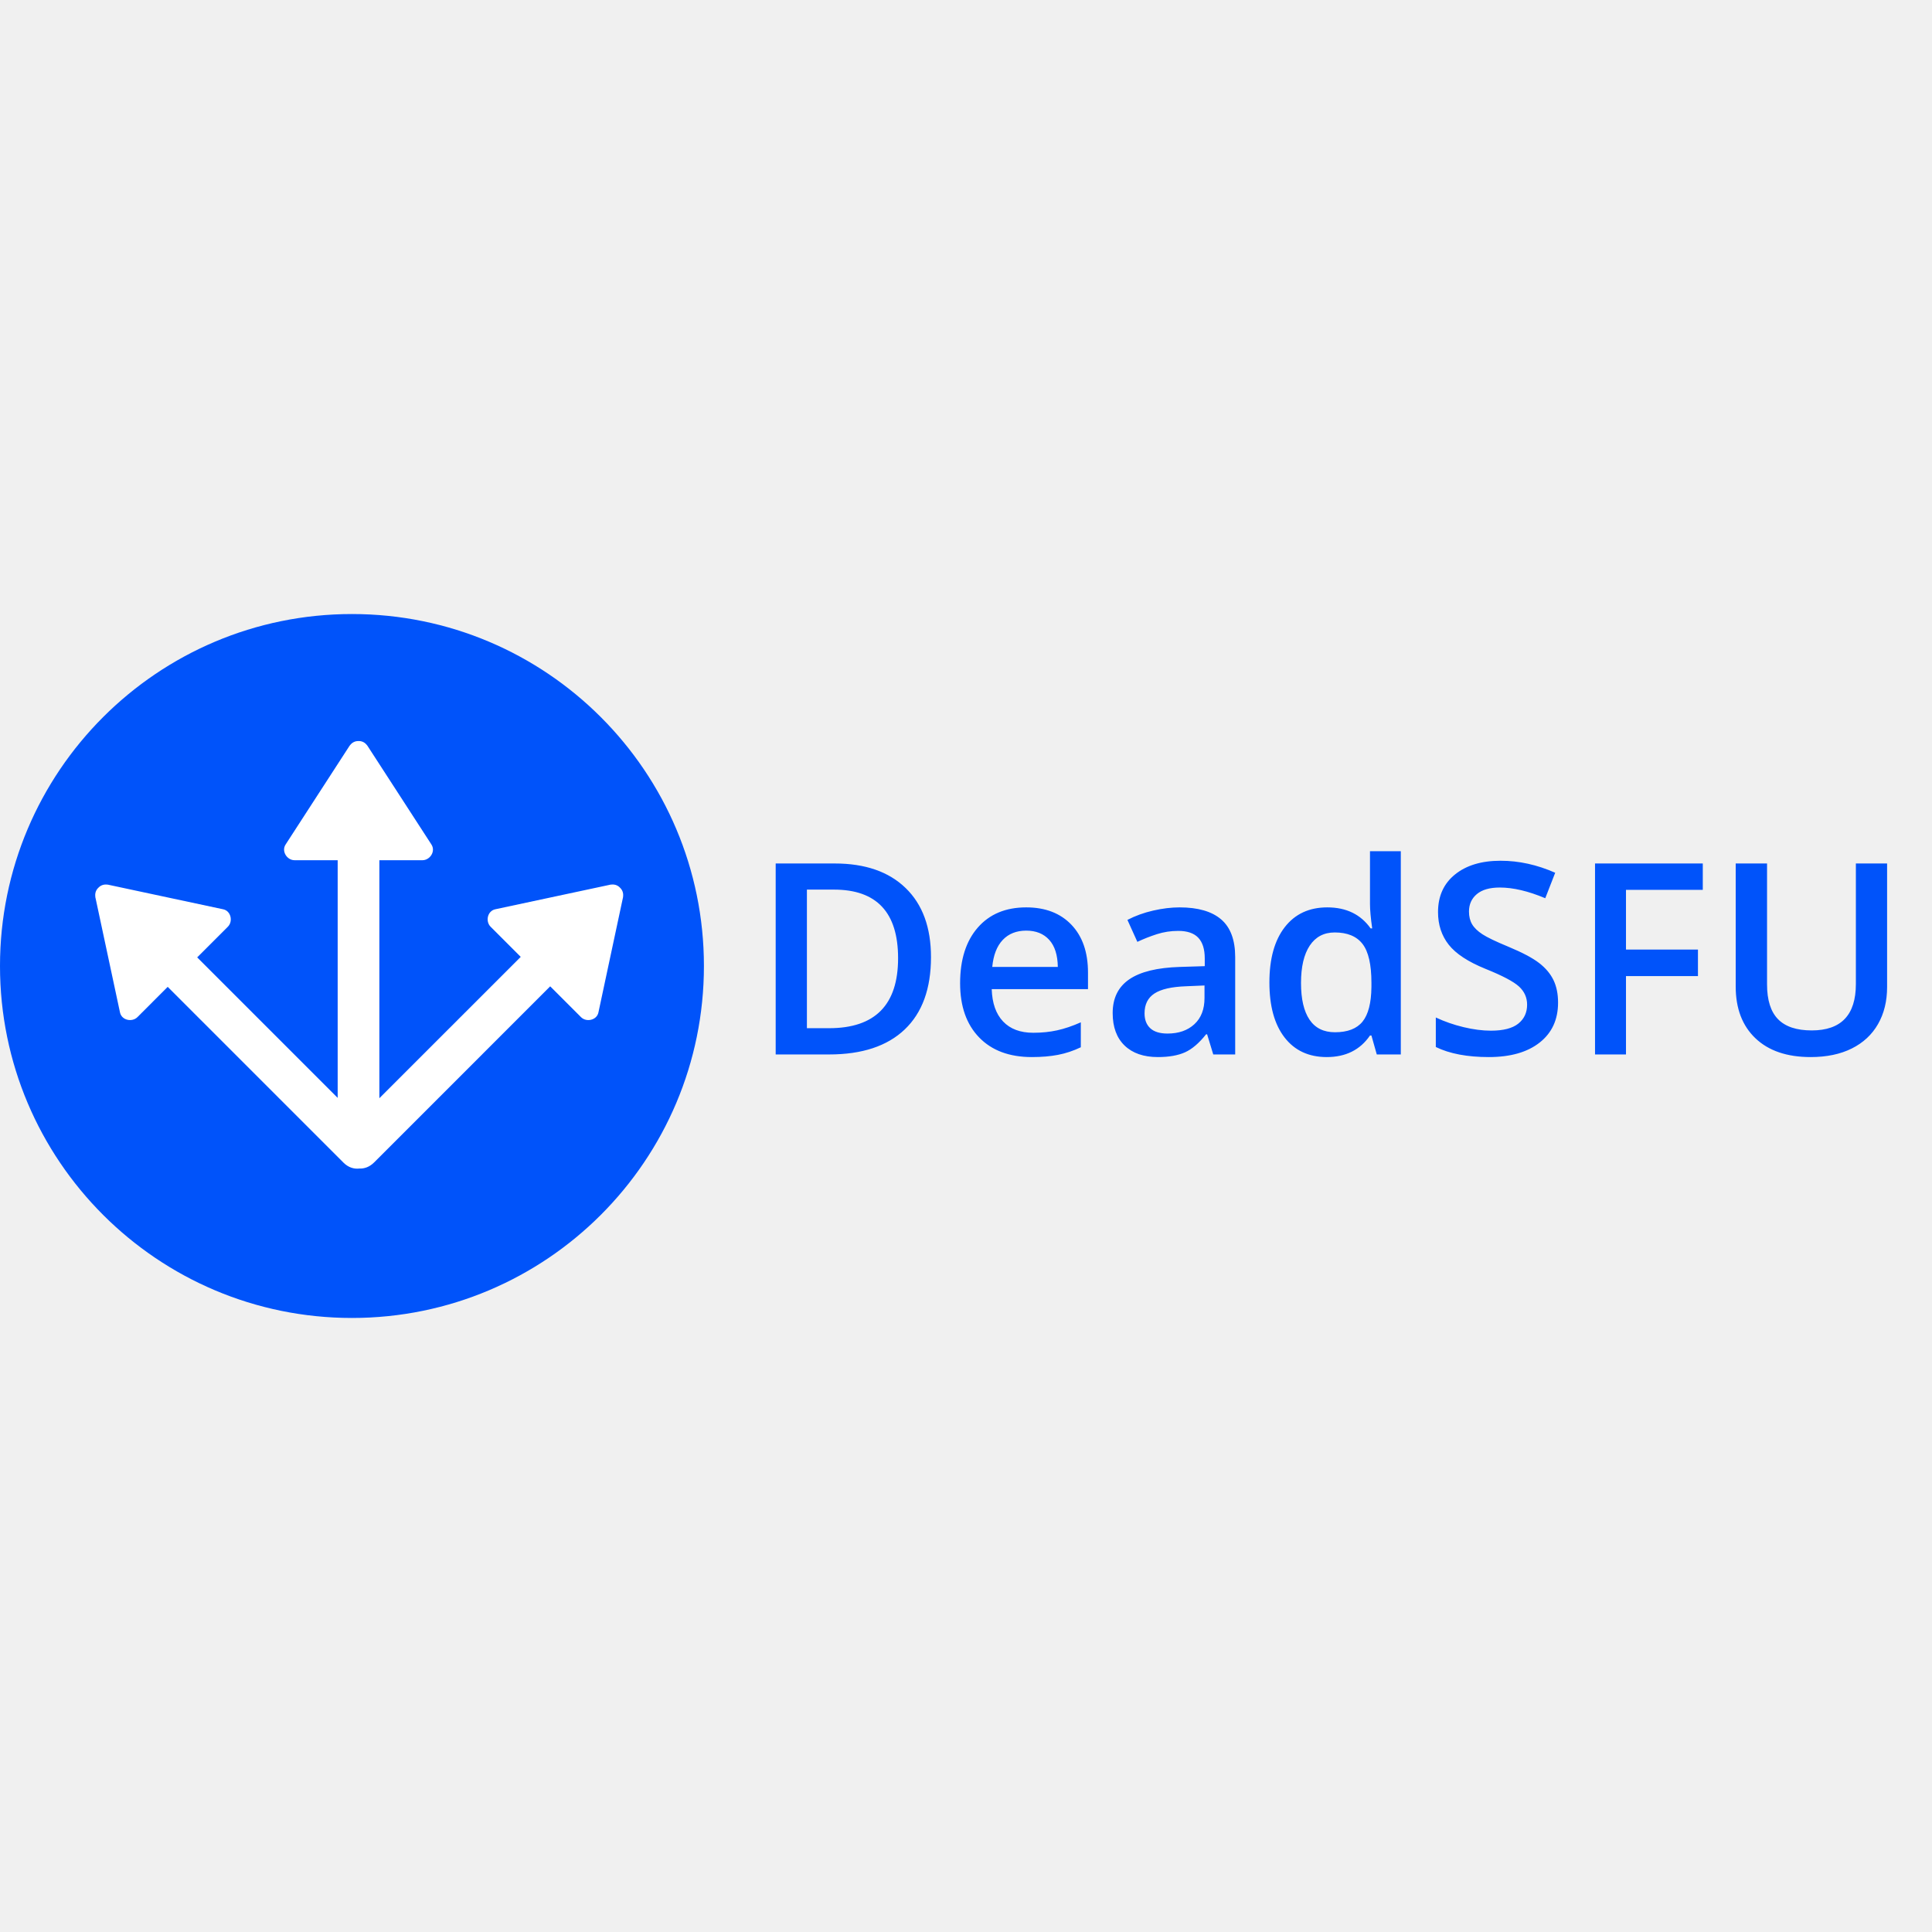
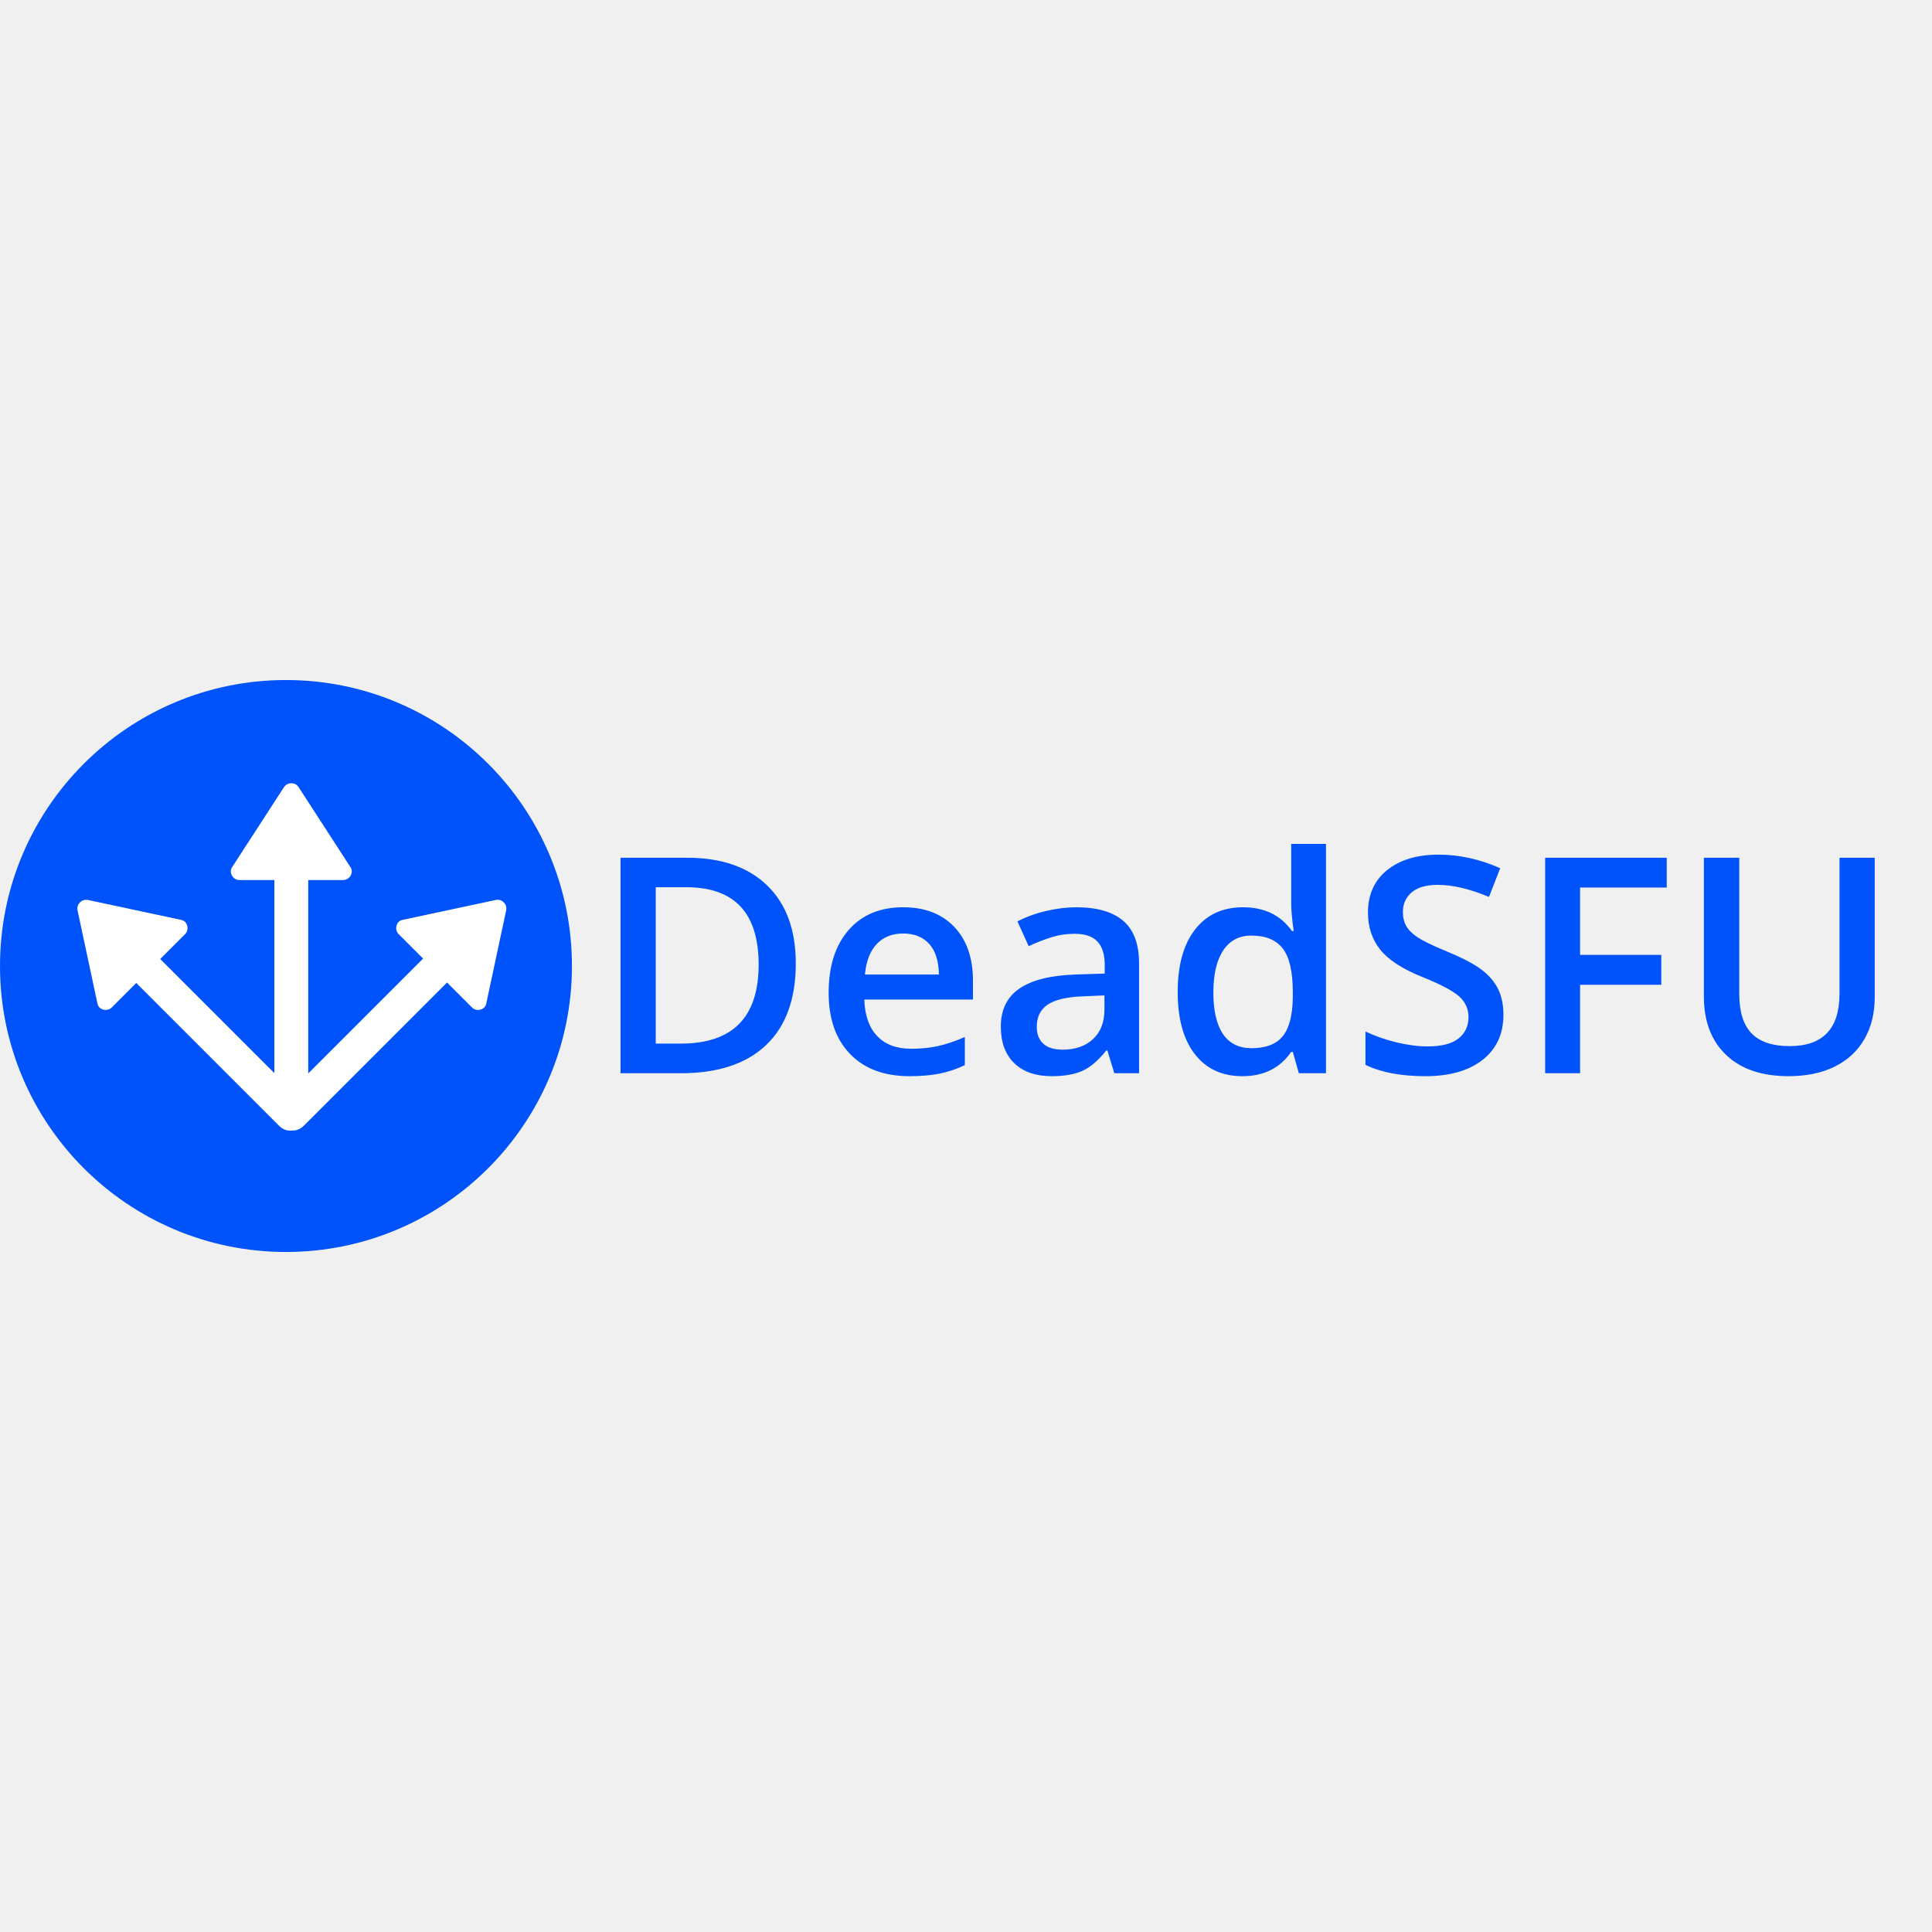
- <svg xmlns="http://www.w3.org/2000/svg" version="1.1" id="Layer_1" x="0px" y="0px" viewBox="0 0 1300 473.654" style="enable-background:new 0 0 473.654 473.654;" width="50px" height="50px">
+ <svg xmlns="http://www.w3.org/2000/svg" version="1.1" id="Layer_1" x="0px" y="0px" viewBox="0 0 1600 473.654" style="enable-background:new 0 0 473.654 473.654;" width="50px" height="50px">
  <circle style="fill:#0053fa;" cx="236.827" cy="236.827" r="236.827" />
  <path style="fill:#FFFFFF;" d="M417.235,184.185c-1.339-1.47-3.272-2.367-5.632-2.169c-0.632,0.015-1.253,0.108-1.851,0.295 c-25.504,5.452-51.004,10.905-76.508,16.353c-5.299,1.137-6.724,8.156-3.115,11.761c6.754,6.754,13.504,13.504,20.257,20.257 c-31.708,31.704-63.412,63.408-95.116,95.116c0-53.382,0-106.769,0-160.147c9.648,0,19.292,0,28.937,0 c5.149,0,9.061-5.991,6.099-10.561c-14.192-21.903-28.383-43.805-42.575-65.704c-0.12-0.224-0.266-0.43-0.411-0.639 c-0.011-0.019-0.022-0.037-0.037-0.056c-0.011-0.015-0.022-0.026-0.034-0.045c-0.157-0.217-0.314-0.423-0.497-0.621 c-1.537-1.9-3.586-2.655-5.609-2.55c-1.978-0.049-3.968,0.748-5.464,2.61c-0.116,0.127-0.217,0.266-0.322,0.404 c-0.064,0.086-0.135,0.15-0.194,0.239c-0.082,0.131-0.168,0.258-0.251,0.389c-0.034,0.056-0.075,0.101-0.105,0.157 c-14.218,21.951-28.436,43.899-42.657,65.85c-2.894,4.473,0.939,10.519,6.021,10.519c9.682,0,19.364,0,29.045,0 c0,53.308,0,106.615,0,159.923c-31.513-31.513-63.027-63.027-94.536-94.536c6.885-6.885,13.773-13.773,20.661-20.657 c3.571-3.571,2.079-10.583-3.134-11.697c-25.549-5.46-51.098-10.92-76.646-16.376c-0.553-0.165-1.133-0.247-1.72-0.266 c-2.315-0.198-4.233,0.654-5.576,2.064c-1.462,1.331-2.36,3.261-2.169,5.613c0.011,0.647,0.108,1.275,0.299,1.881 c5.449,25.496,10.901,51,16.349,76.497c1.133,5.299,8.152,6.724,11.757,3.119c6.78-6.78,13.56-13.56,20.34-20.34 c39.415,39.415,78.83,78.83,118.245,118.245c3.328,3.328,7.12,4.405,10.695,4.001c3.354,0.142,6.855-1.017,9.944-4.11 c39.497-39.497,78.995-78.995,118.492-118.496c6.914,6.918,13.833,13.829,20.747,20.747c3.571,3.571,10.583,2.083,11.694-3.134 c5.456-25.549,10.912-51.094,16.368-76.643c0.165-0.553,0.251-1.137,0.269-1.724C419.494,187.442,418.645,185.524,417.235,184.185z" />
-   <path d="M 626.442 230.864 C 626.442 252.077 620.555 268.294 608.782 279.514 C 597.002 290.734 580.039 296.344 557.892 296.344 L 521.942 296.344 L 521.942 167.844 L 561.672 167.844 C 582.119 167.844 598.025 173.354 609.392 184.374 C 620.759 195.387 626.442 210.884 626.442 230.864 Z M 604.302 231.564 C 604.302 200.804 589.915 185.424 561.142 185.424 L 542.952 185.424 L 542.952 278.674 L 557.892 278.674 C 588.832 278.674 604.302 262.971 604.302 231.564 ZM 694.296 298.104 C 679.176 298.104 667.353 293.694 658.826 284.874 C 650.3 276.054 646.036 263.911 646.036 248.444 C 646.036 232.564 649.993 220.084 657.906 211.004 C 665.82 201.924 676.69 197.384 690.516 197.384 C 703.35 197.384 713.486 201.277 720.926 209.064 C 728.366 216.857 732.086 227.581 732.086 241.234 L 732.086 252.394 L 667.306 252.394 C 667.6 261.834 670.15 269.087 674.956 274.154 C 679.763 279.221 686.53 281.754 695.256 281.754 C 701.003 281.754 706.35 281.211 711.296 280.124 C 716.25 279.044 721.57 277.244 727.256 274.724 L 727.256 291.514 C 722.216 293.914 717.116 295.611 711.956 296.604 C 706.803 297.604 700.916 298.104 694.296 298.104 Z M 690.516 213.024 C 683.95 213.024 678.69 215.104 674.736 219.264 C 670.783 223.424 668.426 229.487 667.666 237.454 L 711.786 237.454 C 711.666 229.427 709.733 223.351 705.986 219.224 C 702.233 215.091 697.076 213.024 690.516 213.024 ZM 831.133 296.344 L 816.373 296.344 L 812.243 282.804 L 811.533 282.804 C 806.846 288.724 802.13 292.754 797.383 294.894 C 792.636 297.034 786.543 298.104 779.103 298.104 C 769.55 298.104 762.093 295.524 756.733 290.364 C 751.373 285.211 748.693 277.917 748.693 268.484 C 748.693 258.464 752.413 250.904 759.853 245.804 C 767.293 240.711 778.633 237.927 793.873 237.454 L 810.653 236.934 L 810.653 231.744 C 810.653 225.531 809.203 220.887 806.303 217.814 C 803.403 214.741 798.906 213.204 792.813 213.204 C 787.833 213.204 783.06 213.934 778.493 215.394 C 773.92 216.861 769.523 218.591 765.303 220.584 L 758.623 205.814 C 763.896 203.061 769.67 200.967 775.943 199.534 C 782.21 198.101 788.126 197.384 793.693 197.384 C 806.06 197.384 815.39 200.077 821.683 205.464 C 827.983 210.857 831.133 219.324 831.133 230.864 L 831.133 296.344 Z M 785.603 282.284 C 793.103 282.284 799.126 280.187 803.673 275.994 C 808.213 271.807 810.483 265.934 810.483 258.374 L 810.483 249.934 L 798.003 250.464 C 788.276 250.817 781.2 252.444 776.773 255.344 C 772.353 258.244 770.143 262.681 770.143 268.654 C 770.143 272.994 771.43 276.351 774.003 278.724 C 776.583 281.097 780.45 282.284 785.603 282.284 ZM 892.743 298.104 C 880.616 298.104 871.153 293.707 864.353 284.914 C 857.553 276.127 854.153 263.794 854.153 247.914 C 854.153 231.981 857.596 219.574 864.483 210.694 C 871.37 201.821 880.906 197.384 893.093 197.384 C 905.866 197.384 915.593 202.101 922.273 211.534 L 923.323 211.534 C 922.33 204.561 921.833 199.051 921.833 195.004 L 921.833 159.584 L 942.573 159.584 L 942.573 296.344 L 926.403 296.344 L 922.803 283.604 L 921.833 283.604 C 915.213 293.271 905.516 298.104 892.743 298.104 Z M 898.283 281.404 C 906.776 281.404 912.956 279.017 916.823 274.244 C 920.69 269.464 922.683 261.714 922.803 250.994 L 922.803 248.094 C 922.803 235.847 920.81 227.144 916.823 221.984 C 912.836 216.831 906.596 214.254 898.103 214.254 C 890.836 214.254 885.24 217.197 881.313 223.084 C 877.386 228.977 875.423 237.371 875.423 248.264 C 875.423 259.051 877.33 267.271 881.143 272.924 C 884.95 278.577 890.663 281.404 898.283 281.404 ZM 1048.387 261.454 C 1048.387 272.881 1044.257 281.844 1035.997 288.344 C 1027.737 294.851 1016.34 298.104 1001.807 298.104 C 987.28 298.104 975.387 295.847 966.127 291.334 L 966.127 271.474 C 971.987 274.227 978.214 276.394 984.807 277.974 C 991.394 279.554 997.53 280.344 1003.217 280.344 C 1011.537 280.344 1017.674 278.764 1021.627 275.604 C 1025.58 272.437 1027.557 268.187 1027.557 262.854 C 1027.557 258.054 1025.744 253.984 1022.117 250.644 C 1018.484 247.304 1010.984 243.347 999.617 238.774 C 987.897 234.027 979.634 228.607 974.827 222.514 C 970.02 216.421 967.617 209.097 967.617 200.544 C 967.617 189.824 971.427 181.387 979.047 175.234 C 986.66 169.081 996.884 166.004 1009.717 166.004 C 1022.024 166.004 1034.27 168.697 1046.457 174.084 L 1039.777 191.224 C 1028.35 186.424 1018.157 184.024 1009.197 184.024 C 1002.397 184.024 997.24 185.501 993.727 188.454 C 990.207 191.414 988.447 195.327 988.447 200.194 C 988.447 203.534 989.15 206.391 990.557 208.764 C 991.964 211.137 994.28 213.377 997.507 215.484 C 1000.727 217.591 1006.527 220.374 1014.907 223.834 C 1024.34 227.761 1031.254 231.424 1035.647 234.824 C 1040.04 238.217 1043.264 242.054 1045.317 246.334 C 1047.364 250.614 1048.387 255.654 1048.387 261.454 ZM 1094.088 243.614 L 1094.088 296.344 L 1073.258 296.344 L 1073.258 167.844 L 1145.768 167.844 L 1145.768 185.604 L 1094.088 185.604 L 1094.088 225.764 L 1142.518 225.764 L 1142.518 243.614 L 1094.088 243.614 ZM 1248.775 167.844 L 1269.785 167.844 L 1269.785 250.994 C 1269.785 260.487 1267.748 268.794 1263.675 275.914 C 1259.601 283.027 1253.711 288.504 1246.005 292.344 C 1238.298 296.184 1229.085 298.104 1218.365 298.104 C 1202.425 298.104 1190.031 293.884 1181.185 285.444 C 1172.338 277.011 1167.915 265.411 1167.915 250.644 L 1167.915 167.844 L 1189.005 167.844 L 1189.005 249.144 C 1189.005 259.751 1191.468 267.574 1196.395 272.614 C 1201.315 277.654 1208.871 280.174 1219.065 280.174 C 1238.871 280.174 1248.775 269.774 1248.775 248.974 L 1248.775 167.844 Z" transform="matrix(1, 0, 0, 1, 0, 0)" style="fill: rgb(0, 83, 250); white-space: pre;" />
+   <path d="M 659.035 234.697 C 659.035 264.157 650.858 286.677 634.505 302.257 C 618.145 317.844 594.585 325.637 563.825 325.637 L 513.895 325.637 L 513.895 147.167 L 569.075 147.167 C 597.475 147.167 619.568 154.817 635.355 170.117 C 651.142 185.417 659.035 206.944 659.035 234.697 Z M 628.275 235.667 C 628.275 192.947 608.295 171.587 568.335 171.587 L 543.065 171.587 L 543.065 301.097 L 563.825 301.097 C 606.792 301.097 628.275 279.287 628.275 235.667 ZM 753.273 328.077 C 732.273 328.077 715.853 321.954 704.013 309.707 C 692.173 297.46 686.253 280.594 686.253 259.107 C 686.253 237.054 691.746 219.72 702.733 207.107 C 713.72 194.494 728.816 188.187 748.023 188.187 C 765.843 188.187 779.923 193.597 790.263 204.417 C 800.596 215.244 805.763 230.137 805.763 249.097 L 805.763 264.597 L 715.793 264.597 C 716.2 277.704 719.74 287.777 726.413 294.817 C 733.086 301.857 742.486 305.377 754.613 305.377 C 762.586 305.377 770.013 304.624 776.893 303.117 C 783.766 301.61 791.15 299.107 799.043 295.607 L 799.043 318.927 C 792.05 322.26 784.97 324.62 777.803 326.007 C 770.643 327.387 762.466 328.077 753.273 328.077 Z M 748.023 209.917 C 738.91 209.917 731.606 212.804 726.113 218.577 C 720.62 224.357 717.343 232.78 716.283 243.847 L 777.563 243.847 C 777.403 232.7 774.716 224.257 769.503 218.517 C 764.296 212.784 757.136 209.917 748.023 209.917 ZM 943.333 325.637 L 922.823 325.637 L 917.083 306.837 L 916.113 306.837 C 909.6 315.057 903.046 320.654 896.453 323.627 C 889.866 326.594 881.403 328.077 871.063 328.077 C 857.803 328.077 847.45 324.497 840.003 317.337 C 832.556 310.177 828.833 300.044 828.833 286.937 C 828.833 273.024 834 262.527 844.333 255.447 C 854.666 248.367 870.413 244.5 891.573 243.847 L 914.893 243.117 L 914.893 235.917 C 914.893 227.29 912.876 220.84 908.843 216.567 C 904.816 212.294 898.573 210.157 890.113 210.157 C 883.193 210.157 876.56 211.174 870.213 213.207 C 863.866 215.24 857.763 217.644 851.903 220.417 L 842.623 199.907 C 849.95 196.08 857.966 193.17 866.673 191.177 C 875.38 189.184 883.6 188.187 891.333 188.187 C 908.5 188.187 921.46 191.93 930.213 199.417 C 938.96 206.904 943.333 218.664 943.333 234.697 L 943.333 325.637 Z M 880.103 306.107 C 890.516 306.107 898.876 303.197 905.183 297.377 C 911.49 291.557 914.643 283.4 914.643 272.907 L 914.643 261.187 L 897.313 261.917 C 883.8 262.404 873.973 264.66 867.833 268.687 C 861.686 272.72 858.613 278.887 858.613 287.187 C 858.613 293.207 860.403 297.864 863.983 301.157 C 867.563 304.457 872.936 306.107 880.103 306.107 ZM 1028.899 328.077 C 1012.053 328.077 998.909 321.974 989.469 309.767 C 980.029 297.56 975.309 280.43 975.309 258.377 C 975.309 236.244 980.089 219.01 989.649 206.677 C 999.216 194.35 1012.463 188.187 1029.389 188.187 C 1047.129 188.187 1060.639 194.737 1069.919 207.837 L 1071.379 207.837 C 1069.999 198.157 1069.309 190.507 1069.309 184.887 L 1069.309 135.697 L 1098.109 135.697 L 1098.109 325.637 L 1075.649 325.637 L 1070.649 307.937 L 1069.309 307.937 C 1060.109 321.364 1046.639 328.077 1028.899 328.077 Z M 1036.589 304.887 C 1048.389 304.887 1056.976 301.57 1062.349 294.937 C 1067.716 288.304 1070.483 277.54 1070.649 262.647 L 1070.649 258.617 C 1070.649 241.61 1067.883 229.527 1062.349 222.367 C 1056.816 215.207 1048.149 211.627 1036.349 211.627 C 1026.256 211.627 1018.483 215.714 1013.029 223.887 C 1007.576 232.067 1004.849 243.727 1004.849 258.867 C 1004.849 273.84 1007.496 285.254 1012.789 293.107 C 1018.076 300.96 1026.009 304.887 1036.589 304.887 ZM 1245.078 277.177 C 1245.078 293.044 1239.341 305.494 1227.868 314.527 C 1216.395 323.56 1200.568 328.077 1180.388 328.077 C 1160.201 328.077 1143.681 324.944 1130.828 318.677 L 1130.828 291.087 C 1138.961 294.914 1147.608 297.927 1156.768 300.127 C 1165.921 302.32 1174.445 303.417 1182.338 303.417 C 1193.891 303.417 1202.415 301.22 1207.908 296.827 C 1213.401 292.434 1216.148 286.534 1216.148 279.127 C 1216.148 272.454 1213.628 266.797 1208.588 262.157 C 1203.541 257.524 1193.125 252.03 1177.338 245.677 C 1161.058 239.09 1149.581 231.564 1142.908 223.097 C 1136.235 214.637 1132.898 204.464 1132.898 192.577 C 1132.898 177.684 1138.188 165.967 1148.768 157.427 C 1159.348 148.88 1173.548 144.607 1191.368 144.607 C 1208.461 144.607 1225.471 148.35 1242.398 155.837 L 1233.118 179.637 C 1217.251 172.964 1203.091 169.627 1190.638 169.627 C 1181.198 169.627 1174.038 171.684 1169.158 175.797 C 1164.271 179.904 1161.828 185.337 1161.828 192.097 C 1161.828 196.73 1162.805 200.697 1164.758 203.997 C 1166.711 207.29 1169.928 210.404 1174.408 213.337 C 1178.881 216.264 1186.938 220.127 1198.578 224.927 C 1211.678 230.38 1221.278 235.467 1227.378 240.187 C 1233.485 244.907 1237.961 250.237 1240.808 256.177 C 1243.655 262.117 1245.078 269.117 1245.078 277.177 ZM 1308.556 252.397 L 1308.556 325.637 L 1279.626 325.637 L 1279.626 147.167 L 1380.336 147.167 L 1380.336 171.827 L 1308.556 171.827 L 1308.556 227.617 L 1375.816 227.617 L 1375.816 252.397 L 1308.556 252.397 ZM 1523.4 147.167 L 1552.57 147.167 L 1552.57 262.647 C 1552.57 275.834 1549.744 287.37 1544.09 297.257 C 1538.43 307.144 1530.25 314.754 1519.55 320.087 C 1508.85 325.414 1496.054 328.077 1481.16 328.077 C 1459.027 328.077 1441.817 322.217 1429.53 310.497 C 1417.237 298.784 1411.09 282.67 1411.09 262.157 L 1411.09 147.167 L 1440.39 147.167 L 1440.39 260.087 C 1440.39 274.814 1443.807 285.677 1450.64 292.677 C 1457.48 299.677 1467.98 303.177 1482.14 303.177 C 1509.647 303.177 1523.4 288.73 1523.4 259.837 L 1523.4 147.167 Z" transform="matrix(1, 0, 0, 1, 0, 0)" style="fill: rgb(0, 83, 250); white-space: pre;" />
</svg>
